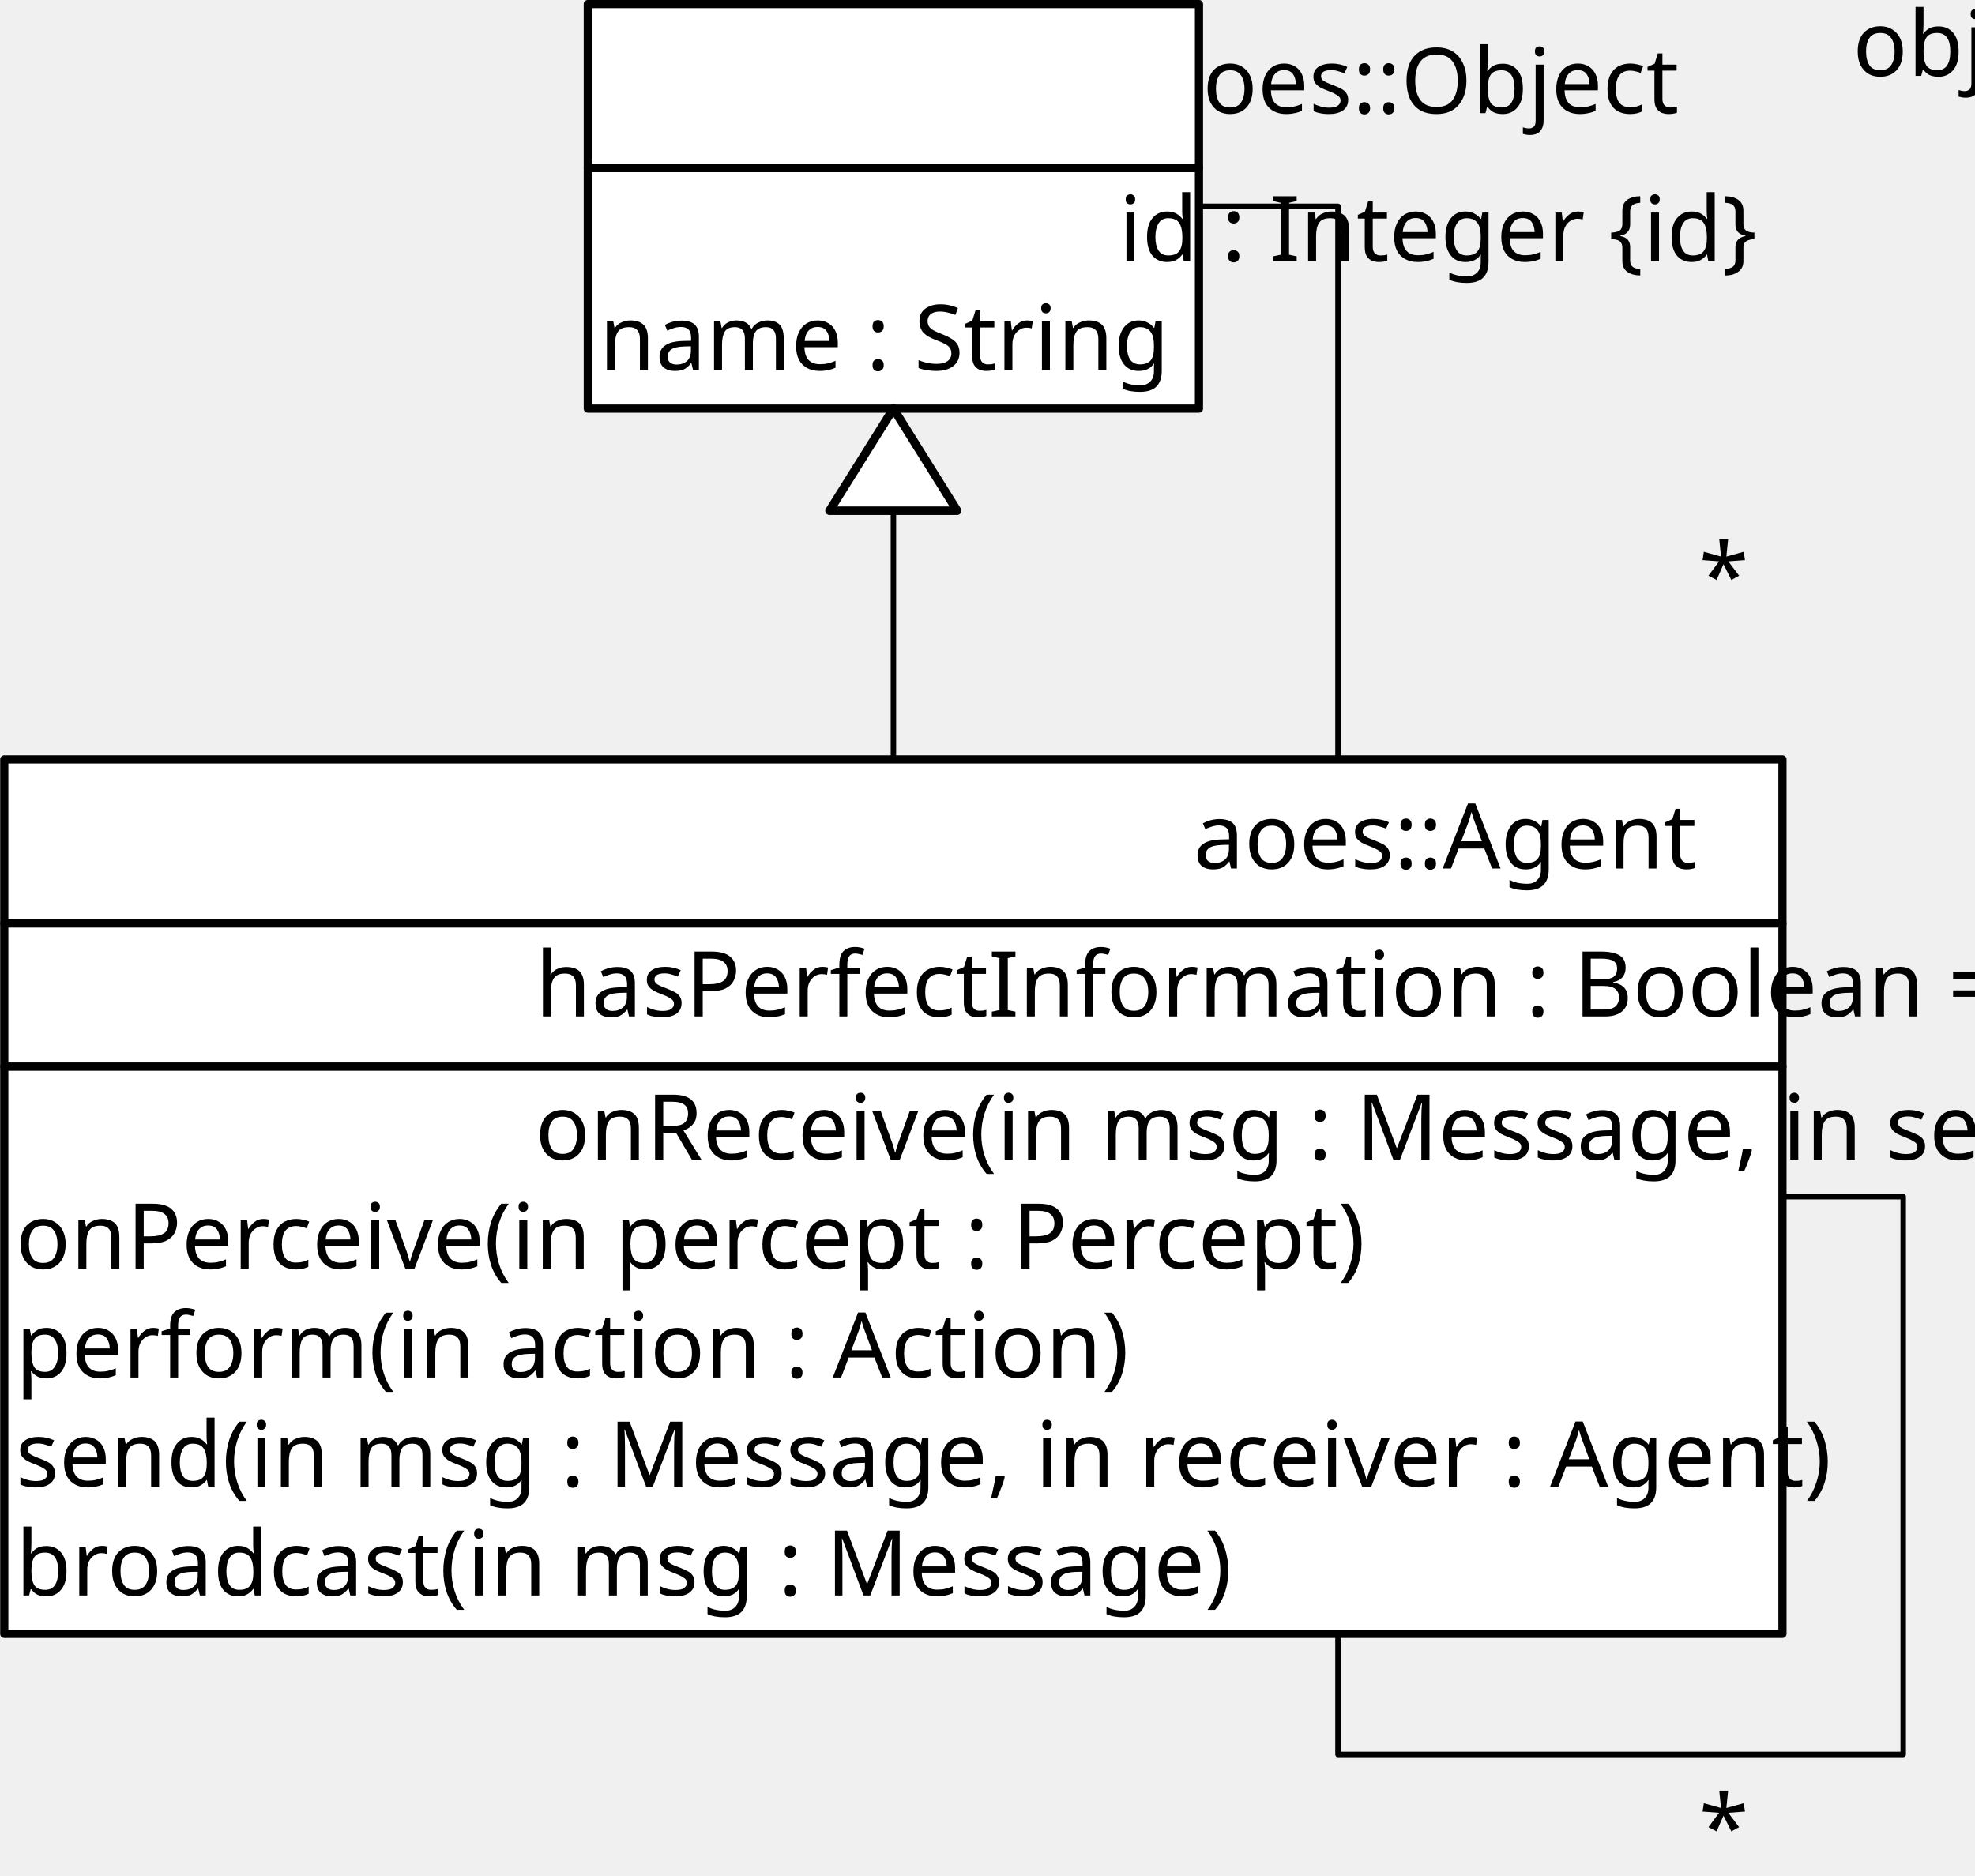
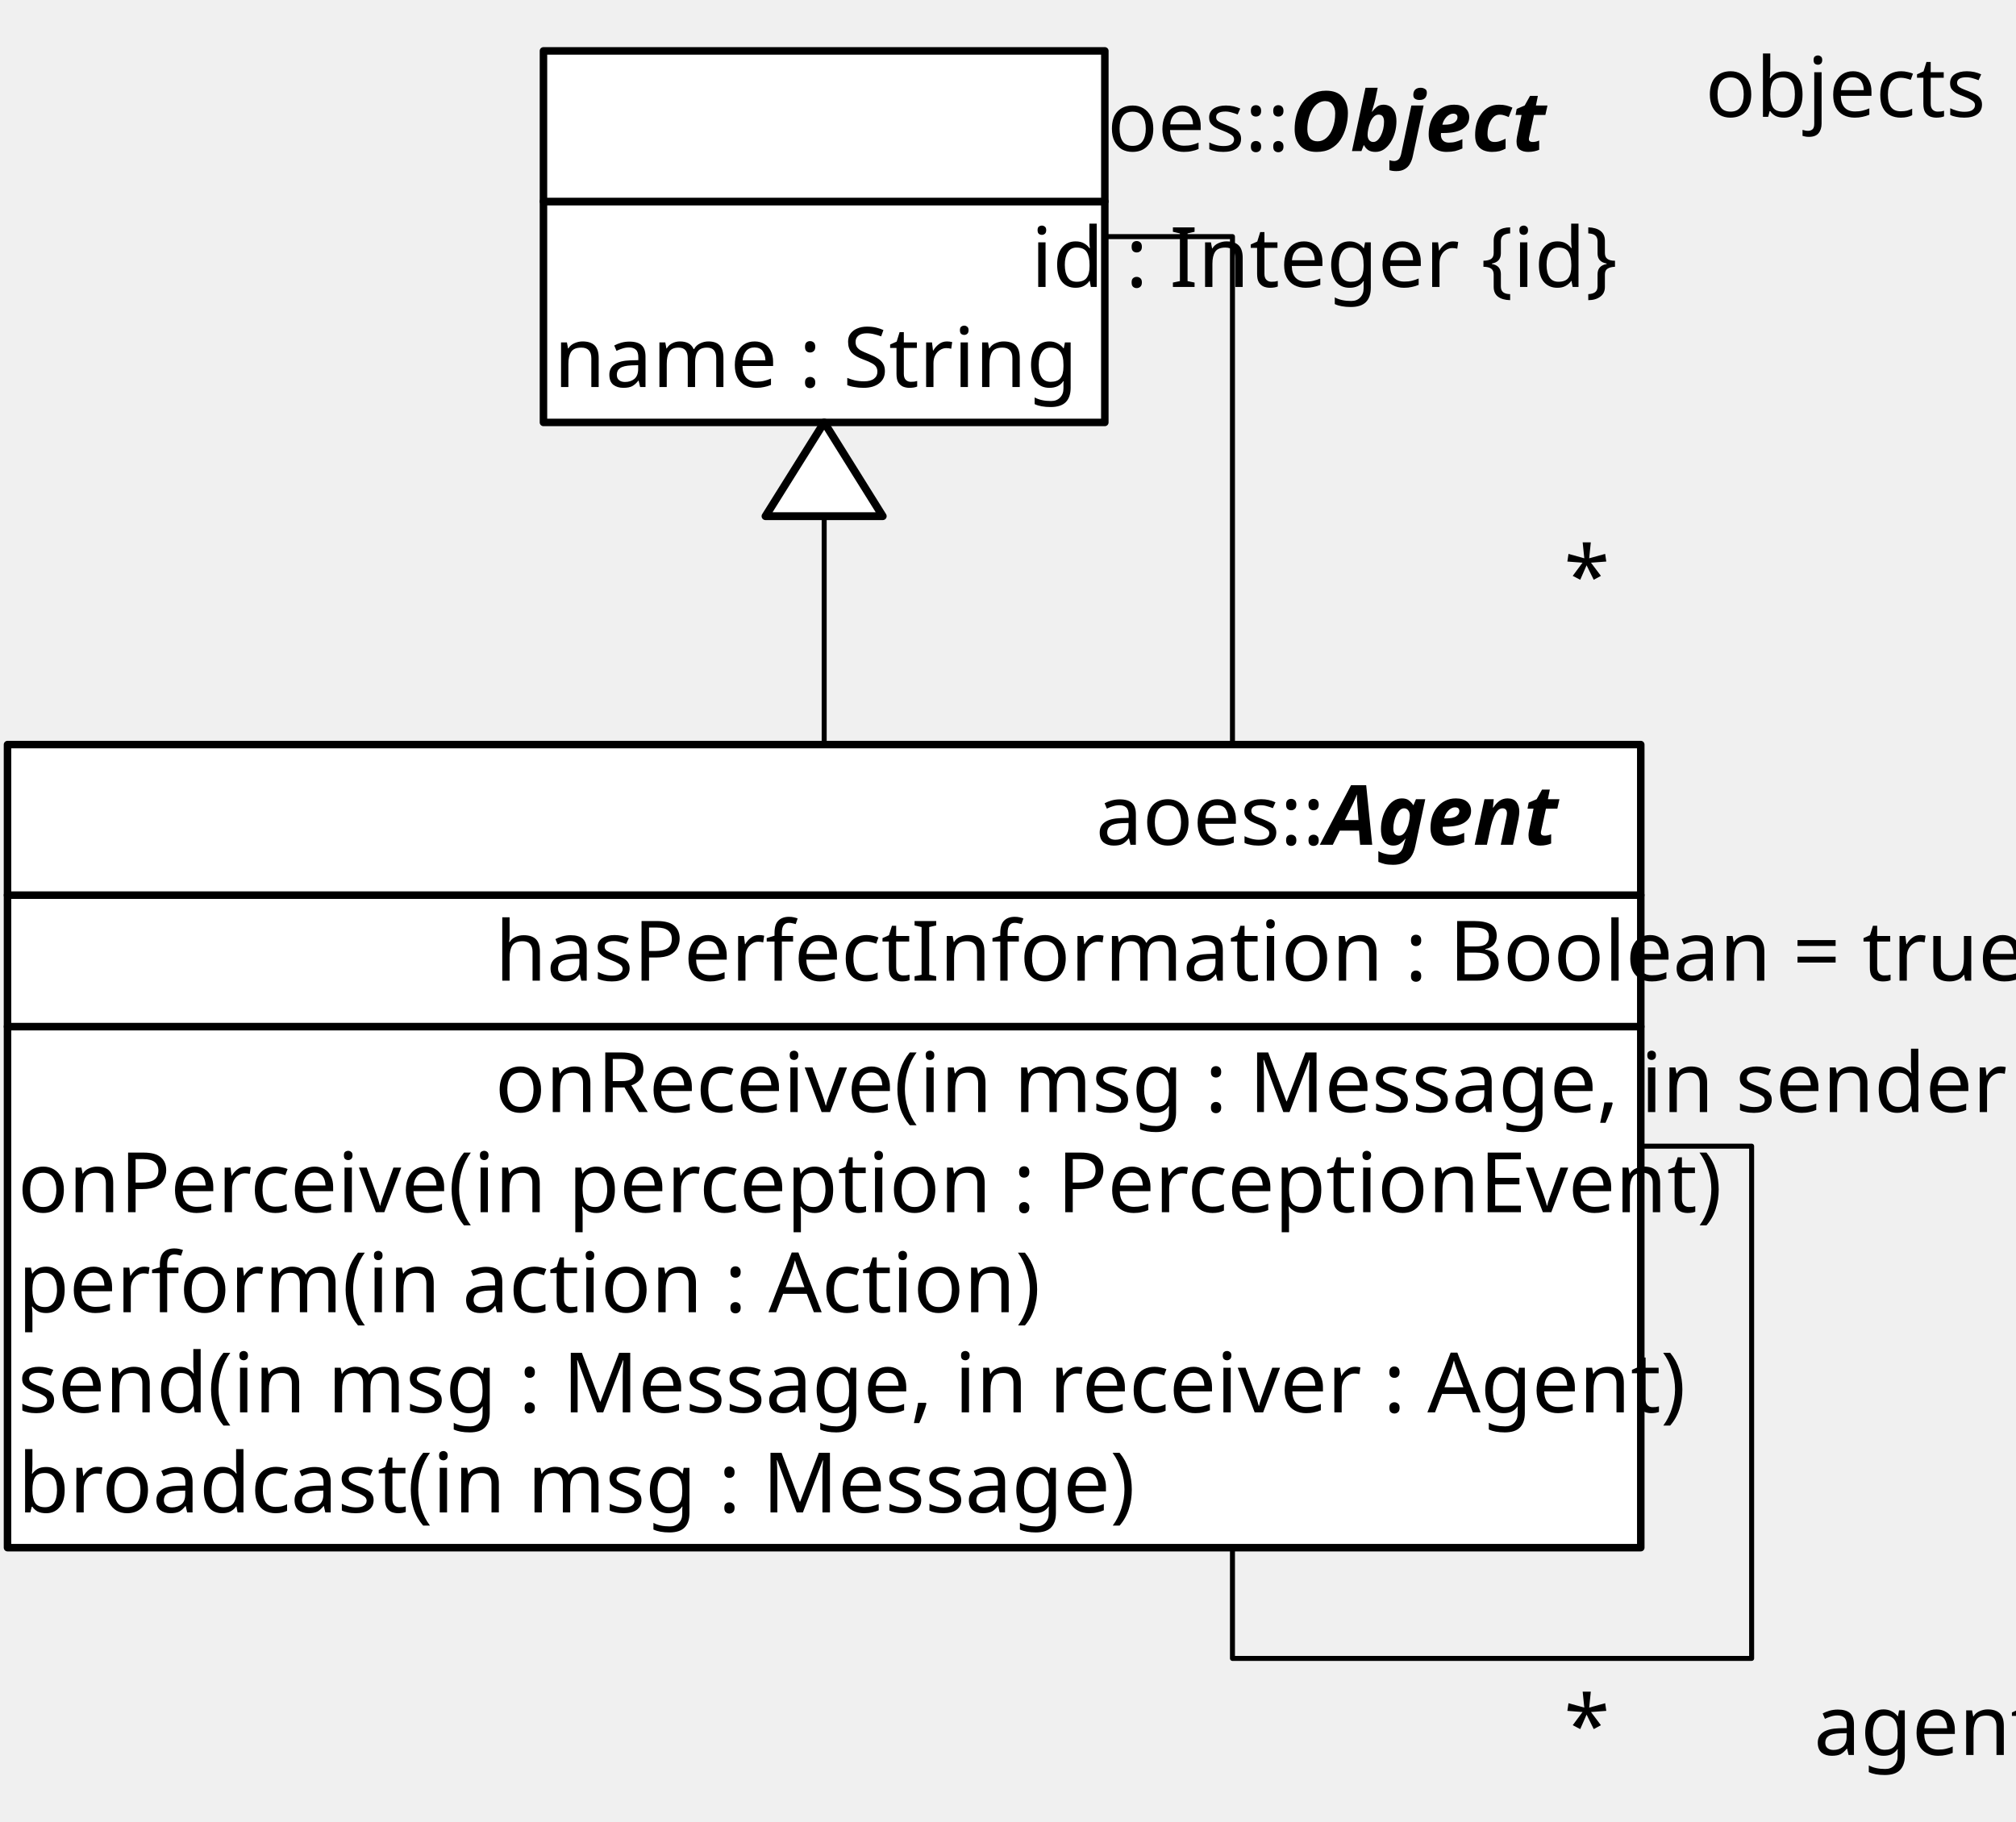
- <svg xmlns="http://www.w3.org/2000/svg" xmlns:ns1="http://schemas.microsoft.com/visio/2003/SVGExtensions/" class="st6" width="2.417in" height="2.296in" color-interpolation-filters="sRGB" version="1.1" viewBox="0 0 174.01 165.33" xml:space="preserve">
-   <ns1:documentProperties ns1:langID="1033" ns1:viewMarkup="false" />
+ <svg xmlns="http://www.w3.org/2000/svg" xmlns:ns1="http://schemas.microsoft.com/visio/2003/SVGExtensions/" width="2.686in" height="2.428in" viewBox="0 0 193.421 174.812" xml:space="preserve" color-interpolation-filters="sRGB" class="st7">
+   <ns1:documentProperties ns1:langID="1033" ns1:metric="true" ns1:viewMarkup="false" />
  <style type="text/css">
	
		.st1 {fill:#ffffff;stroke:#000000;stroke-linecap:round;stroke-linejoin:round;stroke-width:0.72}
		.st2 {fill:#000000;font-family:Calibri;font-size:0.667em}
		.st3 {font-size:1em}
- 		.st4 {stroke:#000000;stroke-linecap:round;stroke-linejoin:round;stroke-width:0.48}
- 		.st5 {fill:#ffffff;stroke:#000000;stroke-linecap:round;stroke-linejoin:round;stroke-width:0.75}
- 		.st6 {fill:none;fill-rule:evenodd;font-size:12px;overflow:visible;stroke-linecap:square;stroke-miterlimit:3}
+ 		.st4 {font-size:1em;font-style:italic;font-weight:bold}
+ 		.st5 {stroke:#000000;stroke-linecap:round;stroke-linejoin:round;stroke-width:0.48}
+ 		.st6 {fill:#ffffff;stroke:#000000;stroke-linecap:round;stroke-linejoin:round;stroke-width:0.75}
+ 		.st7 {fill:none;fill-rule:evenodd;font-size:12px;overflow:visible;stroke-linecap:square;stroke-miterlimit:3}
	
	</style>
-   <g transform="translate(-.36 -4.5085)" ns1:groupContext="foregroundPage" ns1:index="1" ns1:mID="0">
-     <ns1:pageProperties ns1:drawingScale="0.0393701" ns1:drawingUnits="24" ns1:pageScale="0.0393701" ns1:shadowOffsetX="8.50394" ns1:shadowOffsetY="-8.50394" />
-     <g transform="translate(52.142 -134.29)" ns1:groupContext="group" ns1:mID="2">
+   <g ns1:mID="0" ns1:index="1" ns1:groupContext="foregroundPage">
+     <ns1:pageProperties ns1:drawingScale="0.0393701" ns1:pageScale="0.0393701" ns1:drawingUnits="24" ns1:shadowOffsetX="8.50394" ns1:shadowOffsetY="-8.50394" />
+     <g id="group2-1" transform="translate(52.1415,-134.288)" ns1:mID="2" ns1:groupContext="group">
      <ns1:userDefs>
        <ns1:ud ns1:nameU="UMLSuppressOption" ns1:val="VT0(8):26" />
        <ns1:ud ns1:nameU="UMLTemplate" ns1:val="VT0(0):26" />
        <ns1:ud ns1:nameU="UMLVersion" ns1:val="VT0(2):26" />
        <ns1:ud ns1:nameU="UMLShapeType" ns1:val="VT0(20):26" />
        <ns1:ud ns1:nameU="UMLObjectGUID" ns1:val="VT4({319E6214-CA25-4578-AADA-F593D0DF1712})" />
        <ns1:ud ns1:nameU="UMLError" ns1:val="VT0(0):26" />
        <ns1:ud ns1:nameU="UMLAutoLockTextEdit" ns1:val="VT0(1):26" />
        <ns1:ud ns1:nameU="UMLPresOption1" ns1:val="VT0(51):26" />
        <ns1:ud ns1:nameU="UMLPresOption2" ns1:val="VT0(0):26" />
        <ns1:ud ns1:nameU="DefaultWidth" ns1:val="VT0(0.74803149606299):24" />
        <ns1:ud ns1:nameU="EnsureWidthOK" ns1:val="VT0(0.75):0" />
        <ns1:ud ns1:nameU="visDescription" ns1:val="VT4(Represents a descriptor for a set of objects with similar structure, behavior and relationships.)" />
        <ns1:ud ns1:nameU="visVersion" ns1:val="VT0(14):26" />
      </ns1:userDefs>
-       <g transform="rotate(180 13.465 165.9)" ns1:groupContext="shape" ns1:mID="3">
- 				</g>
-       <g transform="rotate(180 13.465 165.9)" ns1:groupContext="shape" ns1:mID="4">
- 				</g>
-       <g transform="rotate(180 13.465 165.9)" ns1:groupContext="shape" ns1:mID="5">
- 				</g>
-       <g transform="rotate(153.44 15.569 169.08)" ns1:groupContext="shape" ns1:mID="6">
- 				</g>
-       <g ns1:groupContext="shape" ns1:mID="7">
- 				</g>
-       <g ns1:groupContext="shape" ns1:mID="8">
+       <g id="shape3-2" ns1:mID="3" ns1:groupContext="shape" transform="translate(26.9291,331.795) rotate(180)">
+ 				</g>
+       <g id="shape4-3" ns1:mID="4" ns1:groupContext="shape" transform="translate(26.9291,331.795) rotate(180)">
+ 				</g>
+       <g id="shape5-4" ns1:mID="5" ns1:groupContext="shape" transform="translate(26.9291,331.795) rotate(180)">
+ 				</g>
+       <g id="shape6-5" ns1:mID="6" ns1:groupContext="shape" transform="translate(105.108,313.339) rotate(153.435)">
+ 				</g>
+       <g id="shape7-6" ns1:mID="7" ns1:groupContext="shape">
+ 				</g>
+       <g id="shape8-8" ns1:mID="8" ns1:groupContext="shape">
        <ns1:textBlock ns1:margins="rect(1,1,1,1)" ns1:tabSpace="42.5197" ns1:verticalAlign="0" />
-         <ns1:textRect width="53.86" height="21.203" cx="26.929" cy="164.211" />
-         <rect class="st1" y="153.61" width="53.858" height="21.204" />
-         <text class="st2" x="1" y="161.81" ns1:langID="1031">
+         <ns1:textRect cx="26.929" cy="164.211" width="53.86" height="21.203" />
+         <rect x="0" y="153.609" width="53.858" height="21.203" class="st1" />
+         <text x="1" y="161.81" class="st2" ns1:langID="1031">
          <ns1:paragraph />
          <ns1:tabList />id : Integer {id}<ns1:newlineChar />
-           <tspan class="st3" x="1" dy="1.2em">name </tspan>: String</text>
-       </g>
-       <g transform="translate(0 -21.204)" ns1:groupContext="shape" ns1:mID="9">
+           <tspan x="1" dy="1.2em" class="st3">name </tspan>: String</text>
+       </g>
+       <g id="shape9-12" ns1:mID="9" ns1:groupContext="shape" transform="translate(0,-21.2035)">
        <ns1:textBlock ns1:margins="rect(1,1,1,1)" ns1:tabSpace="42.5197" />
-         <ns1:textRect width="53.86" height="14.457" cx="26.929" cy="167.584" />
-         <path class="st1" d="m0 174.81h53.86v-14.45h-53.86z" />
-         <text class="st2" x="8.4" y="169.98" ns1:langID="1031">
-           <ns1:paragraph ns1:horizAlign="1" />
-           <ns1:tabList />oes::Object</text>
-       </g>
-       <g transform="translate(17.858 -31.203)" ns1:groupContext="shape" ns1:mID="10">
- 				</g>
-     </g>
-     <g transform="translate(.72 -26.302)" ns1:groupContext="group" ns1:mID="11">
+         <ns1:textRect cx="26.929" cy="167.584" width="53.86" height="14.457" />
+         <path d="M0 174.81 L53.86 174.81 L53.86 160.36 L0 160.36 L0 174.81 Z" class="st1" />
+         <text x="8.32" y="169.98" class="st2" ns1:langID="1031">
+           <ns1:paragraph ns1:horizAlign="1" />
+           <ns1:tabList />oes::<tspan class="st4">Object</tspan>
+         </text>
+       </g>
+       <g id="shape10-16" ns1:mID="10" ns1:groupContext="shape" transform="translate(17.8583,-31.2027)">
+ 				</g>
+     </g>
+     <g id="group11-18" transform="translate(0.72,-26.3017)" ns1:mID="11" ns1:groupContext="group">
      <ns1:userDefs>
        <ns1:ud ns1:nameU="UMLSuppressOption" ns1:val="VT0(0):26" />
        <ns1:ud ns1:nameU="UMLTemplate" ns1:val="VT0(0):26" />
        <ns1:ud ns1:nameU="UMLVersion" ns1:val="VT0(2):26" />
        <ns1:ud ns1:nameU="UMLShapeType" ns1:val="VT0(20):26" />
        <ns1:ud ns1:nameU="UMLObjectGUID" ns1:val="VT4({522B1EDA-2222-42E1-96FE-5FC5718CC4EF})" />
        <ns1:ud ns1:nameU="UMLError" ns1:val="VT0(0):26" />
        <ns1:ud ns1:nameU="UMLAutoLockTextEdit" ns1:val="VT0(1):26" />
        <ns1:ud ns1:nameU="UMLPresOption1" ns1:val="VT0(8243):26" />
        <ns1:ud ns1:nameU="UMLPresOption2" ns1:val="VT0(0):26" />
        <ns1:ud ns1:nameU="DefaultWidth" ns1:val="VT0(2.1764064225766):1" />
        <ns1:ud ns1:nameU="EnsureWidthOK" ns1:val="VT0(2.1764064225766):1" />
        <ns1:ud ns1:nameU="visDescription" ns1:val="VT4(Represents a descriptor for a set of objects with similar structure, behavior and relationships.)" />
        <ns1:ud ns1:nameU="visVersion" ns1:val="VT0(14):26" />
      </ns1:userDefs>
-       <g transform="rotate(180 39.175 155.54)" ns1:groupContext="shape" ns1:mID="12">
- 				</g>
-       <g transform="rotate(180 39.175 155.54)" ns1:groupContext="shape" ns1:mID="13">
- 				</g>
-       <g transform="rotate(180 39.175 155.54)" ns1:groupContext="shape" ns1:mID="14">
- 				</g>
-       <g transform="rotate(153.44 43.724 164.79)" ns1:groupContext="shape" ns1:mID="15">
- 				</g>
-       <g ns1:groupContext="shape" ns1:mID="16">
+       <g id="shape12-19" ns1:mID="12" ns1:groupContext="shape" transform="translate(78.3506,311.088) rotate(180)">
+ 				</g>
+       <g id="shape13-20" ns1:mID="13" ns1:groupContext="shape" transform="translate(78.3506,311.088) rotate(180)">
+ 				</g>
+       <g id="shape14-21" ns1:mID="14" ns1:groupContext="shape" transform="translate(78.3506,311.088) rotate(180)">
+ 				</g>
+       <g id="shape15-22" ns1:mID="15" ns1:groupContext="shape" transform="translate(156.529,292.632) rotate(153.435)">
+ 				</g>
+       <g id="shape16-23" ns1:mID="16" ns1:groupContext="shape">
        <ns1:textBlock ns1:margins="rect(1,1,1,1)" ns1:tabSpace="42.5197" ns1:verticalAlign="0" />
-         <ns1:textRect width="156.71" height="50.003" cx="78.351" cy="149.811" />
-         <rect class="st1" y="124.81" width="156.7" height="50.003" />
-         <text class="st2" x="1" y="133.01" ns1:langID="1031">
+         <ns1:textRect cx="78.351" cy="149.811" width="156.71" height="50.003" />
+         <rect x="0" y="124.809" width="156.701" height="50.003" class="st1" />
+         <text x="1" y="133.01" class="st2" ns1:langID="1031">
          <ns1:paragraph />
          <ns1:tabList />onReceive(in msg : Message, in sender : Agent)<ns1:newlineChar />
-           <tspan class="st3" x="1" dy="1.2em">onPerceive</tspan>(in percept : Percept)<ns1:newlineChar />
-           <tspan class="st3" x="1" dy="1.2em">perform</tspan>(in action : Action)<ns1:newlineChar />
-           <tspan class="st3" x="1" dy="1.2em">send</tspan>(in msg : Message, in receiver : Agent)<ns1:newlineChar />
-           <tspan class="st3" x="1" dy="1.2em">broadcast</tspan>(in msg : Message)</text>
-       </g>
-       <g transform="translate(0 -50.003)" ns1:groupContext="shape" ns1:mID="17">
+           <tspan x="1" dy="1.2em" class="st3">onPerceive</tspan>(in perception : PerceptionEvent)<ns1:newlineChar />
+           <tspan x="1" dy="1.2em" class="st3">perform</tspan>(in action : Action)<ns1:newlineChar />
+           <tspan x="1" dy="1.2em" class="st3">send</tspan>(in msg : Message, in receiver : Agent)<ns1:newlineChar />
+           <tspan x="1" dy="1.2em" class="st3">broadcast</tspan>(in msg : Message)</text>
+       </g>
+       <g id="shape17-30" ns1:mID="17" ns1:groupContext="shape" transform="translate(0,-50.0034)">
        <ns1:textBlock ns1:margins="rect(1,1,1,1)" ns1:tabSpace="42.5197" ns1:verticalAlign="0" />
-         <ns1:textRect width="156.71" height="12.614" cx="78.351" cy="168.505" />
-         <rect class="st1" y="162.2" width="156.7" height="12.614" />
-         <text class="st2" x="1" y="170.4" ns1:langID="1031">
+         <ns1:textRect cx="78.351" cy="168.505" width="156.71" height="12.614" />
+         <rect x="0" y="162.198" width="156.701" height="12.614" class="st1" />
+         <text x="1" y="170.4" class="st2" ns1:langID="1033">
          <ns1:paragraph />
          <ns1:tabList />hasPerfectInformation : Boolean = true</text>
      </g>
-       <g transform="translate(0 -62.618)" ns1:groupContext="shape" ns1:mID="18">
+       <g id="shape18-33" ns1:mID="18" ns1:groupContext="shape" transform="translate(0,-62.6176)">
        <ns1:textBlock ns1:margins="rect(1,1,1,1)" ns1:tabSpace="42.5197" />
-         <ns1:textRect width="156.71" height="14.457" cx="78.351" cy="167.584" />
-         <path class="st1" d="m0 174.81h156.7v-14.45h-156.7z" />
-         <text class="st2" x="59" y="169.98" ns1:langID="1031">
-           <ns1:paragraph ns1:horizAlign="1" />
-           <ns1:tabList />aoes::Agent</text>
-       </g>
-       <g transform="translate(120.7 -67.44)" ns1:groupContext="shape" ns1:mID="19">
- 				</g>
-     </g>
-     <g transform="translate(71.984 -134.29)" ns1:groupContext="group" ns1:mID="20">
+         <ns1:textRect cx="78.351" cy="167.584" width="156.71" height="14.457" />
+         <path d="M0 174.81 L156.7 174.81 L156.7 160.36 L0 160.36 L0 174.81 Z" class="st1" />
+         <text x="58.63" y="169.98" class="st2" ns1:langID="1031">
+           <ns1:paragraph ns1:horizAlign="1" />
+           <ns1:tabList />aoes::<tspan class="st4">Agent</tspan>
+         </text>
+       </g>
+       <g id="shape19-37" ns1:mID="19" ns1:groupContext="shape" transform="translate(120.701,-67.44)">
+ 				</g>
+     </g>
+     <g id="group20-39" transform="translate(71.984,-134.288)" ns1:mID="20" ns1:groupContext="group">
      <ns1:userDefs>
        <ns1:ud ns1:nameU="UMLShapeType" ns1:val="VT0(22):26" />
        <ns1:ud ns1:nameU="UMLObjectGUID" ns1:val="VT4({C813F8FE-FA10-486E-94B5-734690BB70D3})" />
        <ns1:ud ns1:nameU="UMLError" ns1:val="VT0(0):26" />
        <ns1:ud ns1:nameU="BeginAngle" ns1:val="VT0(1.5707963267949):32" />
        <ns1:ud ns1:nameU="DX1" ns1:val="VT0(-2.2204460492503E-016):1" />
        <ns1:ud ns1:nameU="UMLPresOption1" ns1:val="VT0(2):26" />
        <ns1:ud ns1:nameU="UMLVersion" ns1:val="VT0(2):26" />
-         <ns1:ud ns1:nameU="DY1" ns1:val="VT0(-0.025759731149591):1" />
+         <ns1:ud ns1:nameU="DY1" ns1:val="VT0(-0.025759731149589):1" />
        <ns1:ud ns1:nameU="visDescription" ns1:val="VT4(Indicates a classification relationship between a more general and a more specific element.)" />
        <ns1:ud ns1:nameU="visVersion" ns1:val="VT0(14):26" />
      </ns1:userDefs>
-       <g transform="translate(7.2,24.8)" ns1:groupContext="shape" ns1:mID="21">
- 				</g>
-       <g ns1:groupContext="groupContent" ns1:mID="20">
-         <path class="st4" d="m7.09 174.81v30.91" />
-         <path class="st5" d="m1.46 183.81h11.25l-5.62-9z" />
-       </g>
-     </g>
-     <g transform="translate(105.04 -152.12)" ns1:groupContext="group" ns1:mID="22">
+       <g id="shape21-40" ns1:mID="21" ns1:groupContext="shape" transform="translate(7.2,24.8)">
+ 				</g>
+       <g id="shape20-41" ns1:mID="20" ns1:groupContext="groupContent">
+         <path d="M7.09 174.81 L7.09 205.72" class="st5" />
+         <path d="M1.46 183.81 L12.71 183.81 L7.09 174.81 L1.46 183.81 Z" class="st6" />
+       </g>
+     </g>
+     <g id="group22-45" transform="translate(105.036,-152.118)" ns1:mID="22" ns1:groupContext="group">
      <ns1:userDefs>
        <ns1:ud ns1:nameU="UMLShapeType" ns1:val="VT0(23):26" />
        <ns1:ud ns1:nameU="UMLObjectGUID" ns1:val="VT4({020F7B8F-86C3-4169-A4DF-25F7E37A7BB0})" />
        <ns1:ud ns1:nameU="UMLError" ns1:val="VT0(0):26" />
        <ns1:ud ns1:nameU="BeginAngle" ns1:val="VT0(0):32" />
        <ns1:ud ns1:nameU="EndAngle" ns1:val="VT0(-1.5707963267949):32" />
        <ns1:ud ns1:nameU="UMLPresOption1" ns1:val="VT0(33280):26" />
        <ns1:ud ns1:nameU="UMLSuppressOption" ns1:val="VT0(0):26" />
        <ns1:ud ns1:nameU="Navigability" ns1:val="VT0(0):26" />
        <ns1:ud ns1:nameU="UMLVersion" ns1:val="VT0(2):26" />
        <ns1:ud ns1:nameU="DX1" ns1:val="VT0(0.02541165373468):24" />
        <ns1:ud ns1:nameU="DY1" ns1:val="VT0(0):24" />
        <ns1:ud ns1:nameU="DX3" ns1:val="VT0(2.2204460492503E-016):24" />
-         <ns1:ud ns1:nameU="DY3" ns1:val="VT0(-0.025411653734664):24" />
+         <ns1:ud ns1:nameU="DY3" ns1:val="VT0(-0.025411653734666):24" />
        <ns1:ud ns1:nameU="visDescription" ns1:val="VT4(Represents an association between two classifiers.)" />
        <ns1:ud ns1:nameU="visVersion" ns1:val="VT0(14):26" />
      </ns1:userDefs>
-       <g transform="translate(7.8843 -5.0912)" ns1:groupContext="shape" ns1:mID="23">
-         <ns1:textBlock ns1:margins="rect(4,4,4,4)" ns1:tabSpace="42.5197" />
-         <ns1:textRect width="33.32" height="17.604" cx="16.66" cy="166.011" />
-         <text class="st2" x="4.91" y="168.41" ns1:langID="1031">
+       <g id="shape23-46" ns1:mID="23" ns1:groupContext="shape" transform="translate(7.88433,-5.09117)">
+         <ns1:textBlock ns1:margins="rect(4,4,4,4)" ns1:tabSpace="42.5197" />
+         <ns1:textRect cx="16.66" cy="166.011" width="33.32" height="17.604" />
+         <text x="4.91" y="168.41" class="st2" ns1:langID="1031">
          <ns1:paragraph ns1:horizAlign="1" />
          <ns1:tabList />objects</text>
      </g>
-       <g transform="rotate(225 8.6424 166.92)" ns1:groupContext="shape" ns1:mID="24">
-         <ns1:textBlock ns1:margins="rect(4,4,4,4)" ns1:tabSpace="42.5197" />
-         <ns1:textRect width="13.8" height="17.604" cx="6.898" cy="166.011" />
-         <text class="st2" x="4.91" y="168.41" ns1:langID="1031">
-           <ns1:paragraph ns1:horizAlign="1" />
-           <ns1:tabList />*</text>
-       </g>
-       <g transform="translate(18.301 41.821)" ns1:groupContext="shape" ns1:mID="25">
- 				</g>
-       <g transform="translate(-5.6782 41.821)" ns1:groupContext="shape" ns1:mID="26">
-         <ns1:textBlock ns1:margins="rect(4,4,4,4)" ns1:tabSpace="42.5197" />
-         <ns1:textRect width="13.8" height="17.604" cx="6.898" cy="166.011" />
-         <text class="st2" x="4.91" y="168.41" ns1:langID="1031">
-           <ns1:paragraph ns1:horizAlign="1" />
-           <ns1:tabList />*</text>
-       </g>
-       <g ns1:groupContext="groupContent" ns1:mID="22">
-         <path class="st4" d="m0.96 174.81h12.25v48.74" />
-       </g>
-     </g>
-     <g transform="translate(118.25 -26.302)" ns1:groupContext="group" ns1:mID="27">
+       <g id="shape24-48" ns1:mID="24" ns1:groupContext="shape" transform="translate(-103.279,291.067) rotate(-135)">
+         <ns1:textBlock ns1:margins="rect(4,4,4,4)" ns1:tabSpace="42.5197" />
+         <ns1:textRect cx="6.898" cy="166.011" width="13.8" height="17.604" />
+         <text x="4.91" y="168.41" class="st2" ns1:langID="1031">
+           <ns1:paragraph ns1:horizAlign="1" />
+           <ns1:tabList />*</text>
+       </g>
+       <g id="shape25-50" ns1:mID="25" ns1:groupContext="shape" transform="translate(18.3009,41.821)">
+ 				</g>
+       <g id="shape26-51" ns1:mID="26" ns1:groupContext="shape" transform="translate(-5.67815,41.821)">
+         <ns1:textBlock ns1:margins="rect(4,4,4,4)" ns1:tabSpace="42.5197" />
+         <ns1:textRect cx="6.898" cy="166.011" width="13.8" height="17.604" />
+         <text x="4.91" y="168.41" class="st2" ns1:langID="1031">
+           <ns1:paragraph ns1:horizAlign="1" />
+           <ns1:tabList />*</text>
+       </g>
+       <g id="shape22-53" ns1:mID="22" ns1:groupContext="groupContent">
+         <path d="M0.96 174.81 L13.21 174.81 L13.21 223.55" class="st5" />
+       </g>
+     </g>
+     <g id="group27-56" transform="translate(118.246,-26.3017)" ns1:mID="27" ns1:groupContext="group">
      <ns1:userDefs>
        <ns1:ud ns1:nameU="UMLShapeType" ns1:val="VT0(23):26" />
        <ns1:ud ns1:nameU="UMLObjectGUID" ns1:val="VT4({295B576B-9EFE-4F18-A687-43853BC175A1})" />
        <ns1:ud ns1:nameU="UMLError" ns1:val="VT0(0):26" />
        <ns1:ud ns1:nameU="BeginAngle" ns1:val="VT0(-1.5707963267949):32" />
-         <ns1:ud ns1:nameU="EndAngle" ns1:val="VT0(-3.1415926535897):32" />
+         <ns1:ud ns1:nameU="EndAngle" ns1:val="VT0(-3.1415926535896):32" />
        <ns1:ud ns1:nameU="UMLPresOption1" ns1:val="VT0(33280):26" />
        <ns1:ud ns1:nameU="UMLSuppressOption" ns1:val="VT0(0):26" />
        <ns1:ud ns1:nameU="Navigability" ns1:val="VT0(0):26" />
        <ns1:ud ns1:nameU="UMLVersion" ns1:val="VT0(2):26" />
        <ns1:ud ns1:nameU="DX1" ns1:val="VT0(0):1" />
-         <ns1:ud ns1:nameU="DY1" ns1:val="VT0(-0.050096725901619):24" />
+         <ns1:ud ns1:nameU="DY1" ns1:val="VT0(-0.050096725901614):24" />
        <ns1:ud ns1:nameU="DX3" ns1:val="VT0(-0.050096725901616):1" />
-         <ns1:ud ns1:nameU="DY3" ns1:val="VT0(-4.9960036108132E-015):24" />
+         <ns1:ud ns1:nameU="DY3" ns1:val="VT0(-8.5487172896137E-015):24" />
        <ns1:ud ns1:nameU="visDescription" ns1:val="VT4(Represents an association between two classifiers.)" />
        <ns1:ud ns1:nameU="visVersion" ns1:val="VT0(14):26" />
      </ns1:userDefs>
-       <g transform="translate(5.0912 26.302)" ns1:groupContext="shape" ns1:mID="28">
-         <ns1:textBlock ns1:margins="rect(4,4,4,4)" ns1:tabSpace="42.5197" />
-         <ns1:textRect width="31.41" height="17.604" cx="15.701" cy="166.011" />
-         <text class="st2" x="4.91" y="168.41" ns1:langID="1031">
+       <g id="shape28-57" ns1:mID="28" ns1:groupContext="shape" transform="translate(5.09117,26.3017)">
+         <ns1:textBlock ns1:margins="rect(4,4,4,4)" ns1:tabSpace="42.5197" />
+         <ns1:textRect cx="15.701" cy="166.011" width="31.41" height="17.604" />
+         <text x="4.91" y="168.41" class="st2" ns1:langID="1031">
          <ns1:paragraph ns1:horizAlign="1" />
          <ns1:tabList />agents</text>
      </g>
-       <g transform="translate(-18.888 26.302)" ns1:groupContext="shape" ns1:mID="29">
-         <ns1:textBlock ns1:margins="rect(4,4,4,4)" ns1:tabSpace="42.5197" />
-         <ns1:textRect width="13.8" height="17.604" cx="6.898" cy="166.011" />
-         <text class="st2" x="4.91" y="168.41" ns1:langID="1031">
-           <ns1:paragraph ns1:horizAlign="1" />
-           <ns1:tabList />*</text>
-       </g>
-       <g transform="translate(47.873 -15.846)" ns1:groupContext="shape" ns1:mID="30">
- 				</g>
-       <g transform="translate(47.873 -43.628)" ns1:groupContext="shape" ns1:mID="31">
-         <ns1:textBlock ns1:margins="rect(4,4,4,4)" ns1:tabSpace="42.5197" />
-         <ns1:textRect width="13.8" height="17.604" cx="6.898" cy="166.011" />
-         <text class="st2" x="4.91" y="168.41" ns1:langID="1031">
-           <ns1:paragraph ns1:horizAlign="1" />
-           <ns1:tabList />*</text>
-       </g>
-       <g ns1:groupContext="groupContent" ns1:mID="27">
-         <path class="st4" d="m0 174.81v10.63h49.81v-49.16h-10.63" />
+       <g id="shape29-59" ns1:mID="29" ns1:groupContext="shape" transform="translate(-18.8879,26.3017)">
+         <ns1:textBlock ns1:margins="rect(4,4,4,4)" ns1:tabSpace="42.5197" />
+         <ns1:textRect cx="6.898" cy="166.011" width="13.8" height="17.604" />
+         <text x="4.91" y="168.41" class="st2" ns1:langID="1031">
+           <ns1:paragraph ns1:horizAlign="1" />
+           <ns1:tabList />*</text>
+       </g>
+       <g id="shape30-61" ns1:mID="30" ns1:groupContext="shape" transform="translate(47.8734,-15.846)">
+ 				</g>
+       <g id="shape31-62" ns1:mID="31" ns1:groupContext="shape" transform="translate(47.8734,-43.6283)">
+         <ns1:textBlock ns1:margins="rect(4,4,4,4)" ns1:tabSpace="42.5197" />
+         <ns1:textRect cx="6.898" cy="166.011" width="13.8" height="17.604" />
+         <text x="4.91" y="168.41" class="st2" ns1:langID="1031">
+           <ns1:paragraph ns1:horizAlign="1" />
+           <ns1:tabList />*</text>
+       </g>
+       <g id="shape27-64" ns1:mID="27" ns1:groupContext="groupContent">
+         <path d="M0 174.81 L0 185.44 L49.81 185.44 L49.81 136.28 L39.18 136.28" class="st5" />
      </g>
    </g>
  </g>
</svg>
